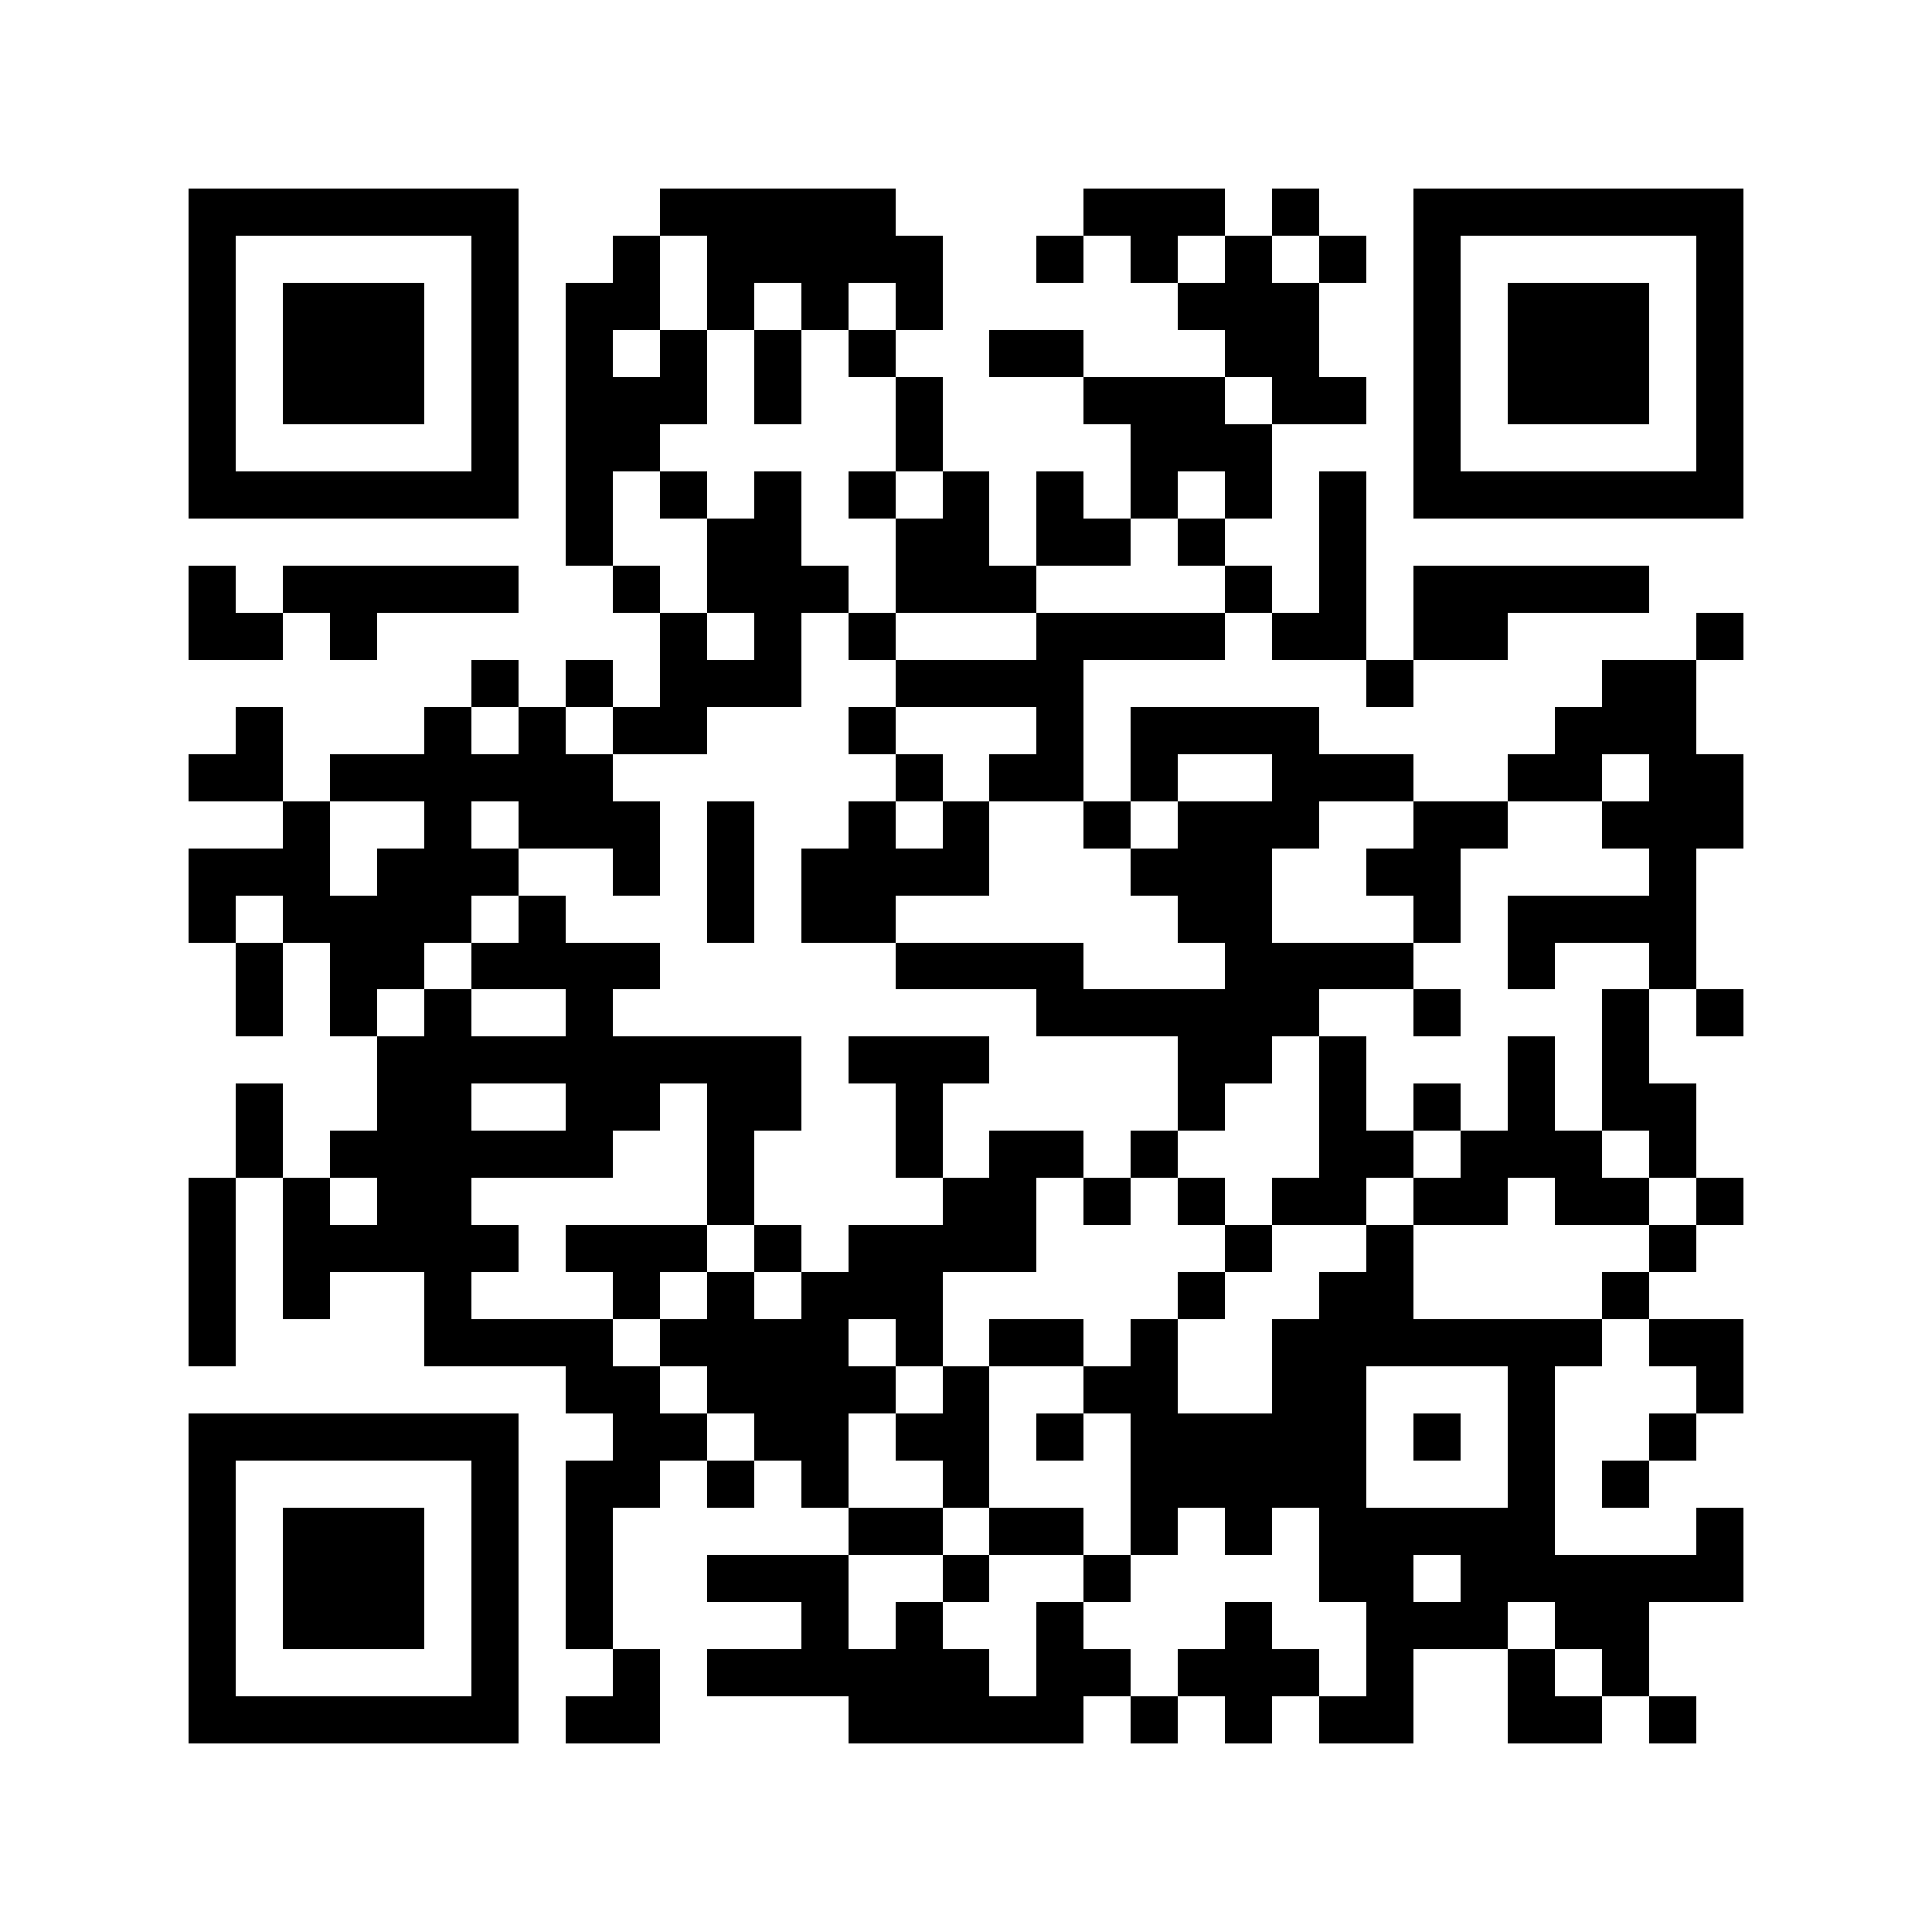
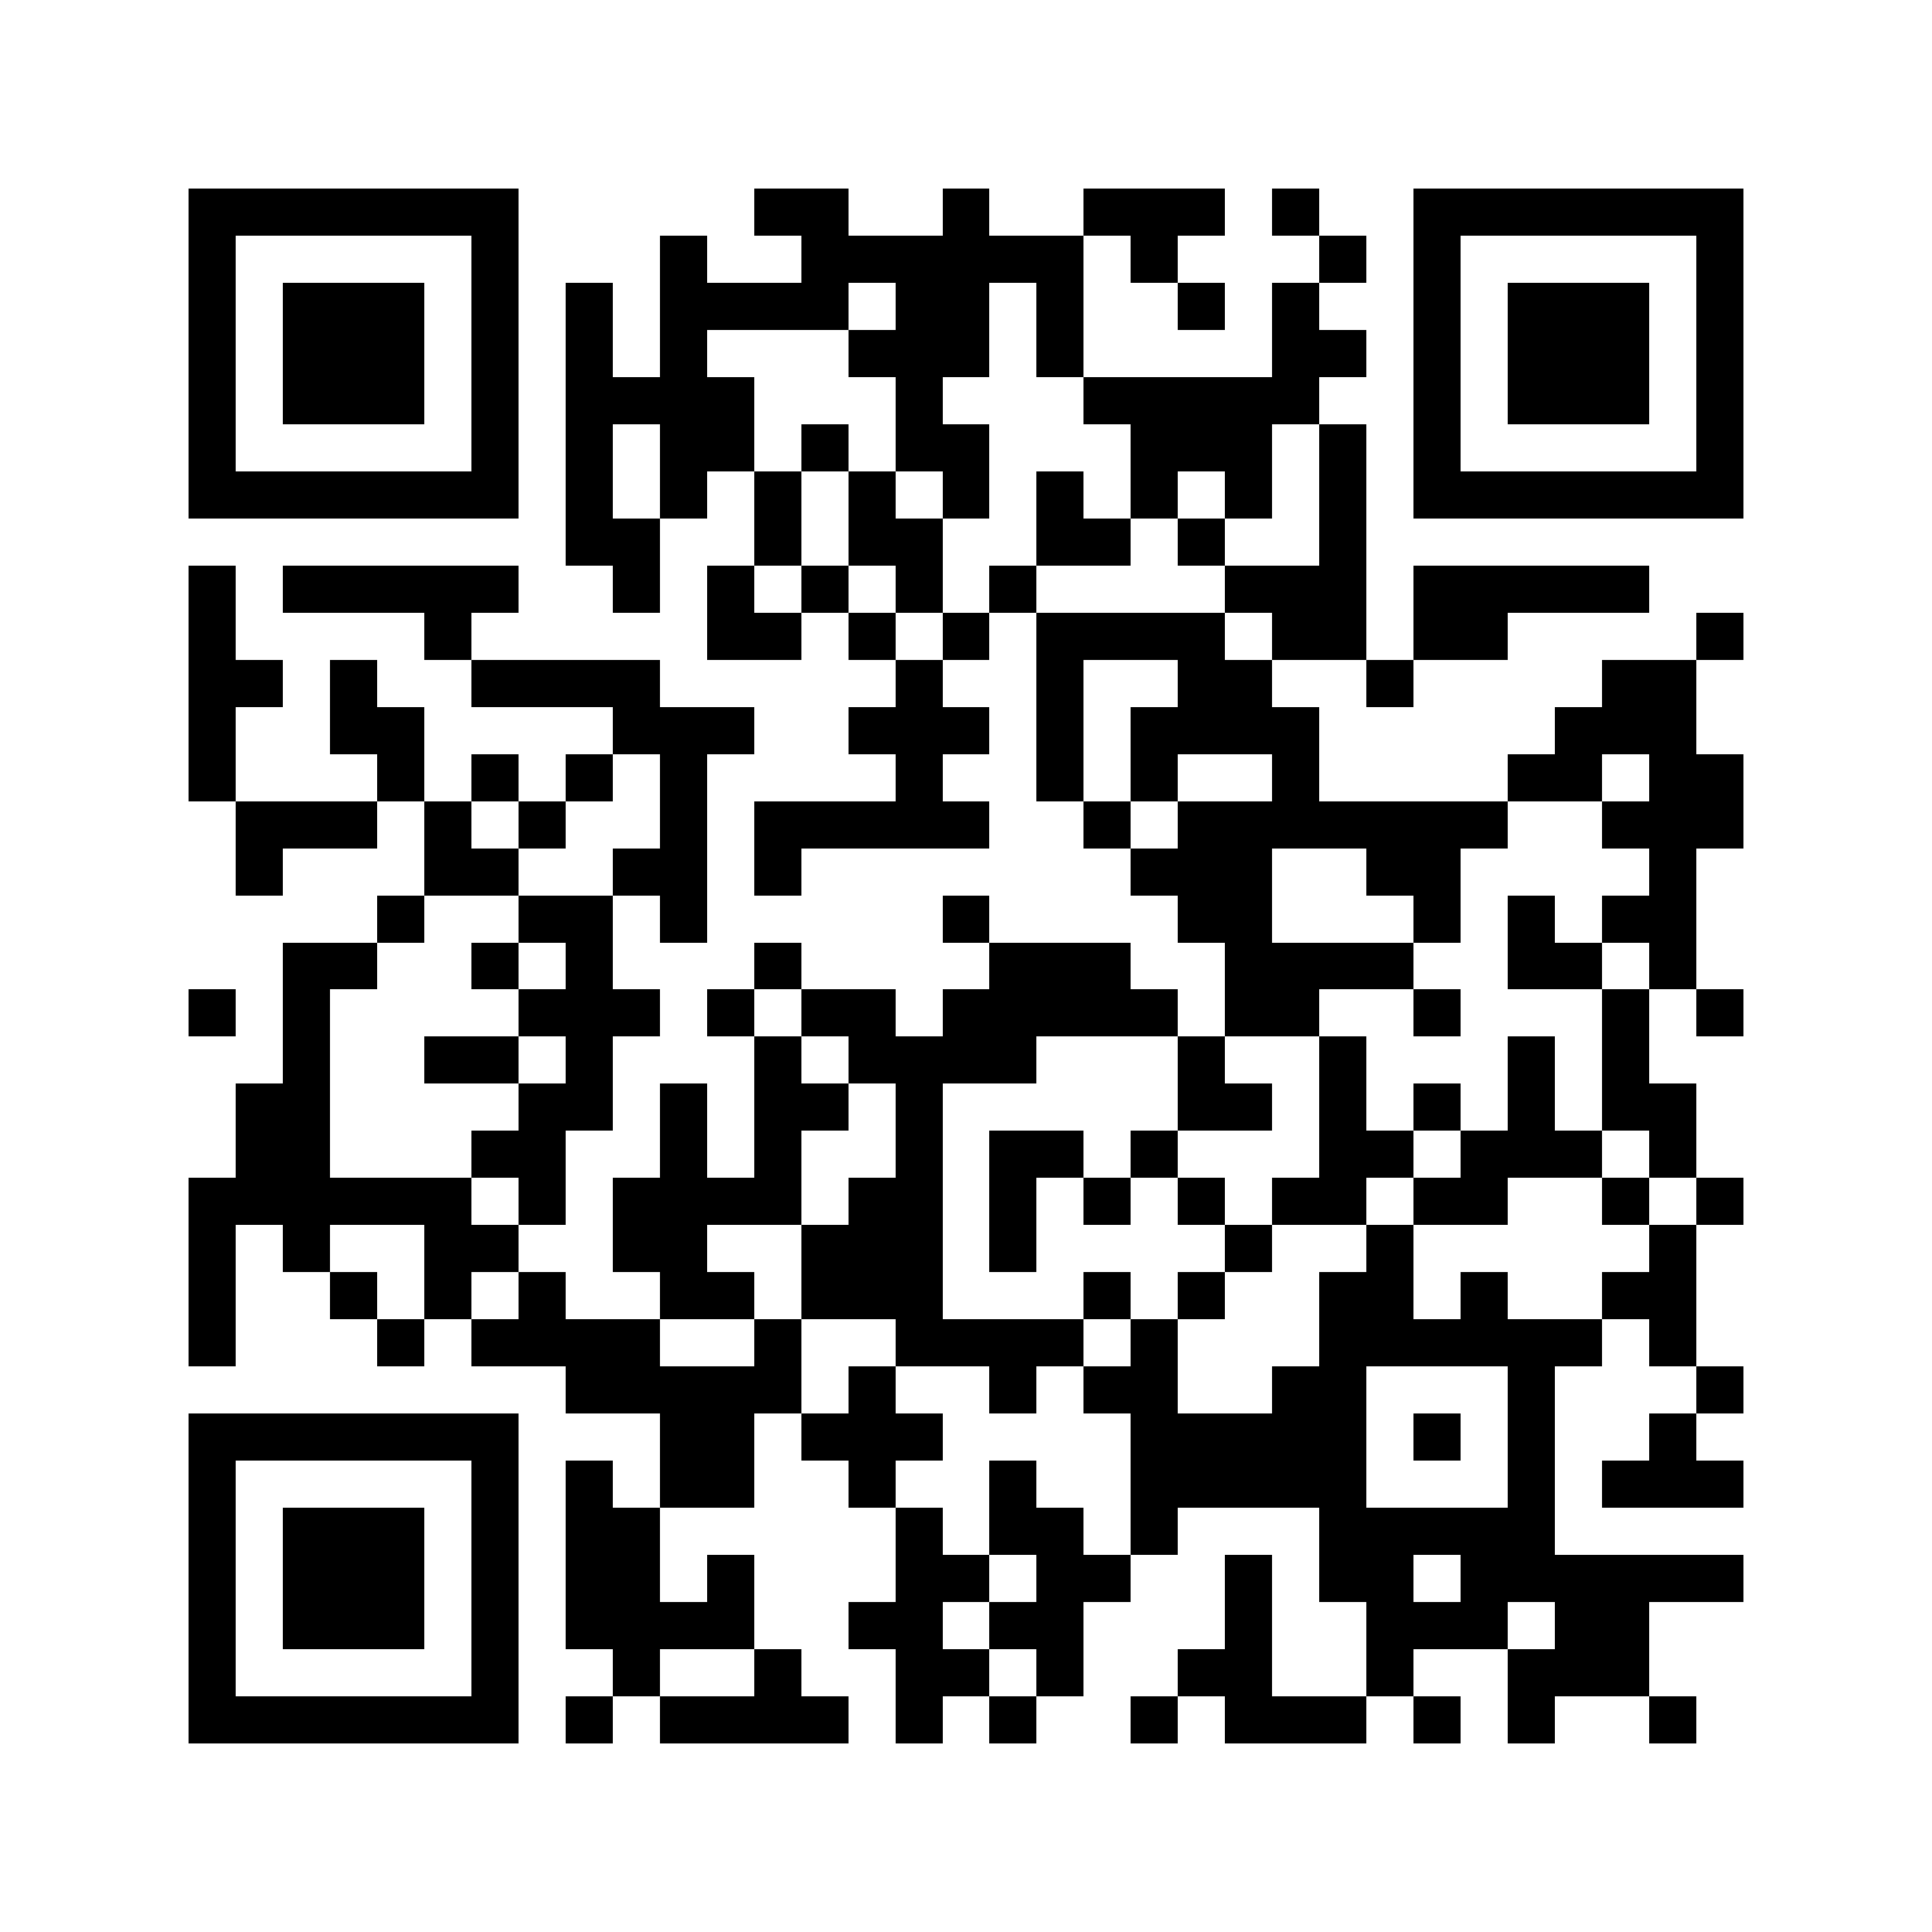
<svg xmlns="http://www.w3.org/2000/svg" viewBox="0 0 41 41" shape-rendering="crispEdges">
  <path fill="#ffffff" d="M0 0h41v41H0z" />
-   <path stroke="#000000" d="M4 4.5h7m3 0h5m4 0h3m1 0h1m2 0h7M4 5.5h1m5 0h1m2 0h1m1 0h5m2 0h1m1 0h1m1 0h1m1 0h1m1 0h1m5 0h1M4 6.5h1m1 0h3m1 0h1m1 0h2m1 0h1m1 0h1m1 0h1m5 0h3m2 0h1m1 0h3m1 0h1M4 7.5h1m1 0h3m1 0h1m1 0h1m1 0h1m1 0h1m1 0h1m2 0h2m3 0h2m2 0h1m1 0h3m1 0h1M4 8.5h1m1 0h3m1 0h1m1 0h3m1 0h1m2 0h1m3 0h3m1 0h2m1 0h1m1 0h3m1 0h1M4 9.5h1m5 0h1m1 0h2m5 0h1m4 0h3m3 0h1m5 0h1M4 10.5h7m1 0h1m1 0h1m1 0h1m1 0h1m1 0h1m1 0h1m1 0h1m1 0h1m1 0h1m1 0h7M12 11.5h1m2 0h2m2 0h2m1 0h2m1 0h1m2 0h1M4 12.5h1m1 0h5m2 0h1m1 0h3m1 0h3m4 0h1m1 0h1m1 0h5M4 13.5h2m1 0h1m6 0h1m1 0h1m1 0h1m3 0h4m1 0h2m1 0h2m4 0h1M10 14.5h1m1 0h1m1 0h3m2 0h4m6 0h1m4 0h2M5 15.5h1m3 0h1m1 0h1m1 0h2m3 0h1m3 0h1m1 0h4m5 0h3M4 16.5h2m1 0h6m6 0h1m1 0h2m1 0h1m2 0h3m2 0h2m1 0h2M6 17.5h1m2 0h1m1 0h3m1 0h1m2 0h1m1 0h1m2 0h1m1 0h3m2 0h2m2 0h3M4 18.5h3m1 0h3m2 0h1m1 0h1m1 0h4m3 0h3m2 0h2m4 0h1M4 19.5h1m1 0h4m1 0h1m3 0h1m1 0h2m6 0h2m3 0h1m1 0h4M5 20.5h1m1 0h2m1 0h4m5 0h4m3 0h4m2 0h1m2 0h1M5 21.5h1m1 0h1m1 0h1m2 0h1m9 0h6m2 0h1m3 0h1m1 0h1M8 22.5h9m1 0h3m4 0h2m1 0h1m3 0h1m1 0h1M5 23.5h1m2 0h2m2 0h2m1 0h2m2 0h1m5 0h1m2 0h1m1 0h1m1 0h1m1 0h2M5 24.5h1m1 0h6m2 0h1m3 0h1m1 0h2m1 0h1m3 0h2m1 0h3m1 0h1M4 25.5h1m1 0h1m1 0h2m5 0h1m4 0h2m1 0h1m1 0h1m1 0h2m1 0h2m1 0h2m1 0h1M4 26.5h1m1 0h5m1 0h3m1 0h1m1 0h4m4 0h1m2 0h1m5 0h1M4 27.5h1m1 0h1m2 0h1m3 0h1m1 0h1m1 0h3m5 0h1m2 0h2m4 0h1M4 28.5h1m4 0h4m1 0h4m1 0h1m1 0h2m1 0h1m2 0h7m1 0h2M12 29.5h2m1 0h4m1 0h1m2 0h2m2 0h2m3 0h1m3 0h1M4 30.5h7m2 0h2m1 0h2m1 0h2m1 0h1m1 0h5m1 0h1m1 0h1m2 0h1M4 31.5h1m5 0h1m1 0h2m1 0h1m1 0h1m2 0h1m3 0h5m3 0h1m1 0h1M4 32.5h1m1 0h3m1 0h1m1 0h1m5 0h2m1 0h2m1 0h1m1 0h1m1 0h5m3 0h1M4 33.5h1m1 0h3m1 0h1m1 0h1m2 0h3m2 0h1m2 0h1m4 0h2m1 0h6M4 34.5h1m1 0h3m1 0h1m1 0h1m4 0h1m1 0h1m2 0h1m3 0h1m2 0h3m1 0h2M4 35.5h1m5 0h1m2 0h1m1 0h6m1 0h2m1 0h3m1 0h1m2 0h1m1 0h1M4 36.5h7m1 0h2m4 0h5m1 0h1m1 0h1m1 0h2m2 0h2m1 0h1" />
+   <path stroke="#000000" d="M4 4.5h7m5 0h2m2 0h1m2 0h3m1 0h1m2 0h7M4 5.5h1m5 0h1m3 0h1m2 0h6m1 0h1m3 0h1m1 0h1m5 0h1M4 6.5h1m1 0h3m1 0h1m1 0h1m1 0h4m1 0h2m1 0h1m2 0h1m1 0h1m2 0h1m1 0h3m1 0h1M4 7.5h1m1 0h3m1 0h1m1 0h1m1 0h1m3 0h3m1 0h1m4 0h2m1 0h1m1 0h3m1 0h1M4 8.5h1m1 0h3m1 0h1m1 0h4m3 0h1m3 0h5m2 0h1m1 0h3m1 0h1M4 9.5h1m5 0h1m1 0h1m1 0h2m1 0h1m1 0h2m3 0h3m1 0h1m1 0h1m5 0h1M4 10.5h7m1 0h1m1 0h1m1 0h1m1 0h1m1 0h1m1 0h1m1 0h1m1 0h1m1 0h1m1 0h7M12 11.5h2m2 0h1m1 0h2m2 0h2m1 0h1m2 0h1M4 12.5h1m1 0h5m2 0h1m1 0h1m1 0h1m1 0h1m1 0h1m4 0h3m1 0h5M4 13.5h1m4 0h1m5 0h2m1 0h1m1 0h1m1 0h4m1 0h2m1 0h2m4 0h1M4 14.5h2m1 0h1m2 0h4m5 0h1m2 0h1m2 0h2m2 0h1m4 0h2M4 15.5h1m2 0h2m4 0h3m2 0h3m1 0h1m1 0h4m5 0h3M4 16.5h1m3 0h1m1 0h1m1 0h1m1 0h1m4 0h1m2 0h1m1 0h1m2 0h1m4 0h2m1 0h2M5 17.5h3m1 0h1m1 0h1m2 0h1m1 0h5m2 0h1m1 0h7m2 0h3M5 18.5h1m3 0h2m2 0h2m1 0h1m7 0h3m2 0h2m4 0h1M8 19.5h1m2 0h2m1 0h1m5 0h1m4 0h2m3 0h1m1 0h1m1 0h2M6 20.5h2m2 0h1m1 0h1m3 0h1m4 0h3m2 0h4m2 0h2m1 0h1M4 21.5h1m1 0h1m4 0h3m1 0h1m1 0h2m1 0h5m1 0h2m2 0h1m3 0h1m1 0h1M6 22.5h1m2 0h2m1 0h1m3 0h1m1 0h4m3 0h1m2 0h1m3 0h1m1 0h1M5 23.5h2m4 0h2m1 0h1m1 0h2m1 0h1m5 0h2m1 0h1m1 0h1m1 0h1m1 0h2M5 24.5h2m3 0h2m2 0h1m1 0h1m2 0h1m1 0h2m1 0h1m3 0h2m1 0h3m1 0h1M4 25.5h6m1 0h1m1 0h4m1 0h2m1 0h1m1 0h1m1 0h1m1 0h2m1 0h2m2 0h1m1 0h1M4 26.5h1m1 0h1m2 0h2m2 0h2m2 0h3m1 0h1m4 0h1m2 0h1m5 0h1M4 27.5h1m2 0h1m1 0h1m1 0h1m2 0h2m1 0h3m3 0h1m1 0h1m2 0h2m1 0h1m2 0h2M4 28.5h1m3 0h1m1 0h4m2 0h1m2 0h4m1 0h1m3 0h6m1 0h1M12 29.5h5m1 0h1m2 0h1m1 0h2m2 0h2m3 0h1m3 0h1M4 30.5h7m3 0h2m1 0h3m4 0h5m1 0h1m1 0h1m2 0h1M4 31.5h1m5 0h1m1 0h1m1 0h2m2 0h1m2 0h1m2 0h5m3 0h1m1 0h3M4 32.5h1m1 0h3m1 0h1m1 0h2m5 0h1m1 0h2m1 0h1m3 0h5M4 33.5h1m1 0h3m1 0h1m1 0h2m1 0h1m3 0h2m1 0h2m2 0h1m1 0h2m1 0h6M4 34.5h1m1 0h3m1 0h1m1 0h4m2 0h2m1 0h2m3 0h1m2 0h3m1 0h2M4 35.5h1m5 0h1m2 0h1m2 0h1m2 0h2m1 0h1m2 0h2m2 0h1m2 0h3M4 36.5h7m1 0h1m1 0h4m1 0h1m1 0h1m2 0h1m1 0h3m1 0h1m1 0h1m2 0h1" />
</svg>
